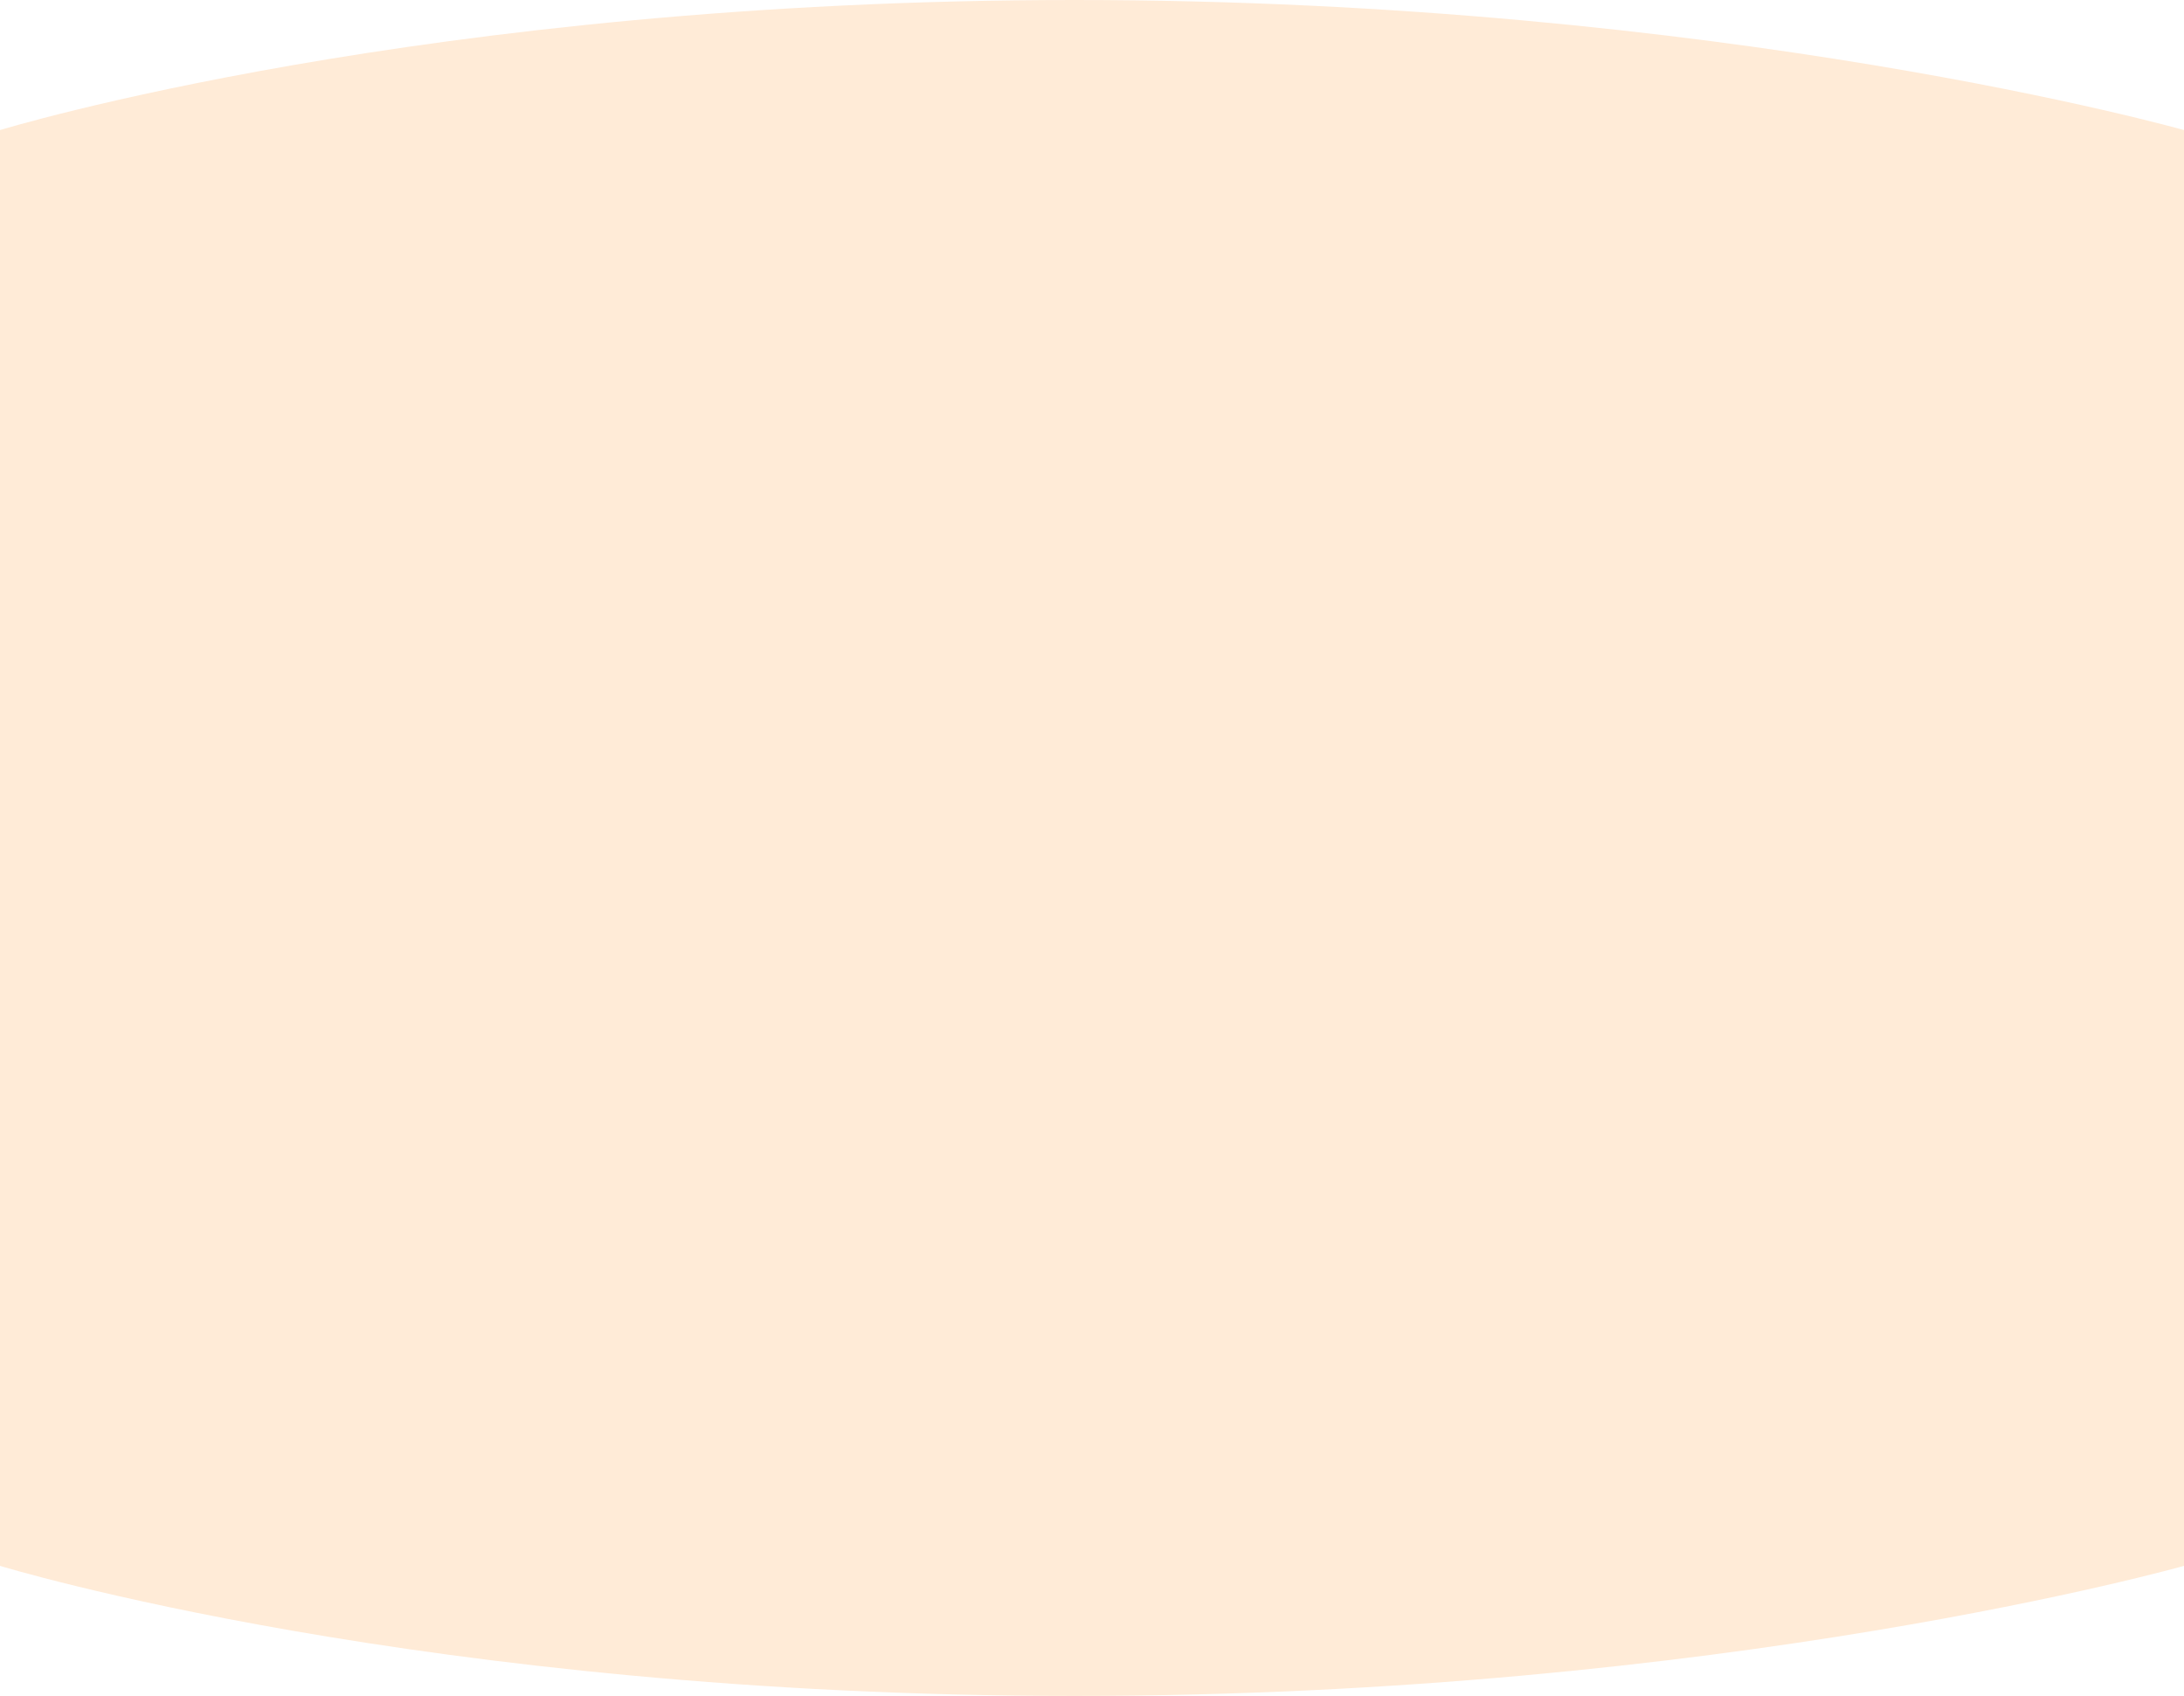
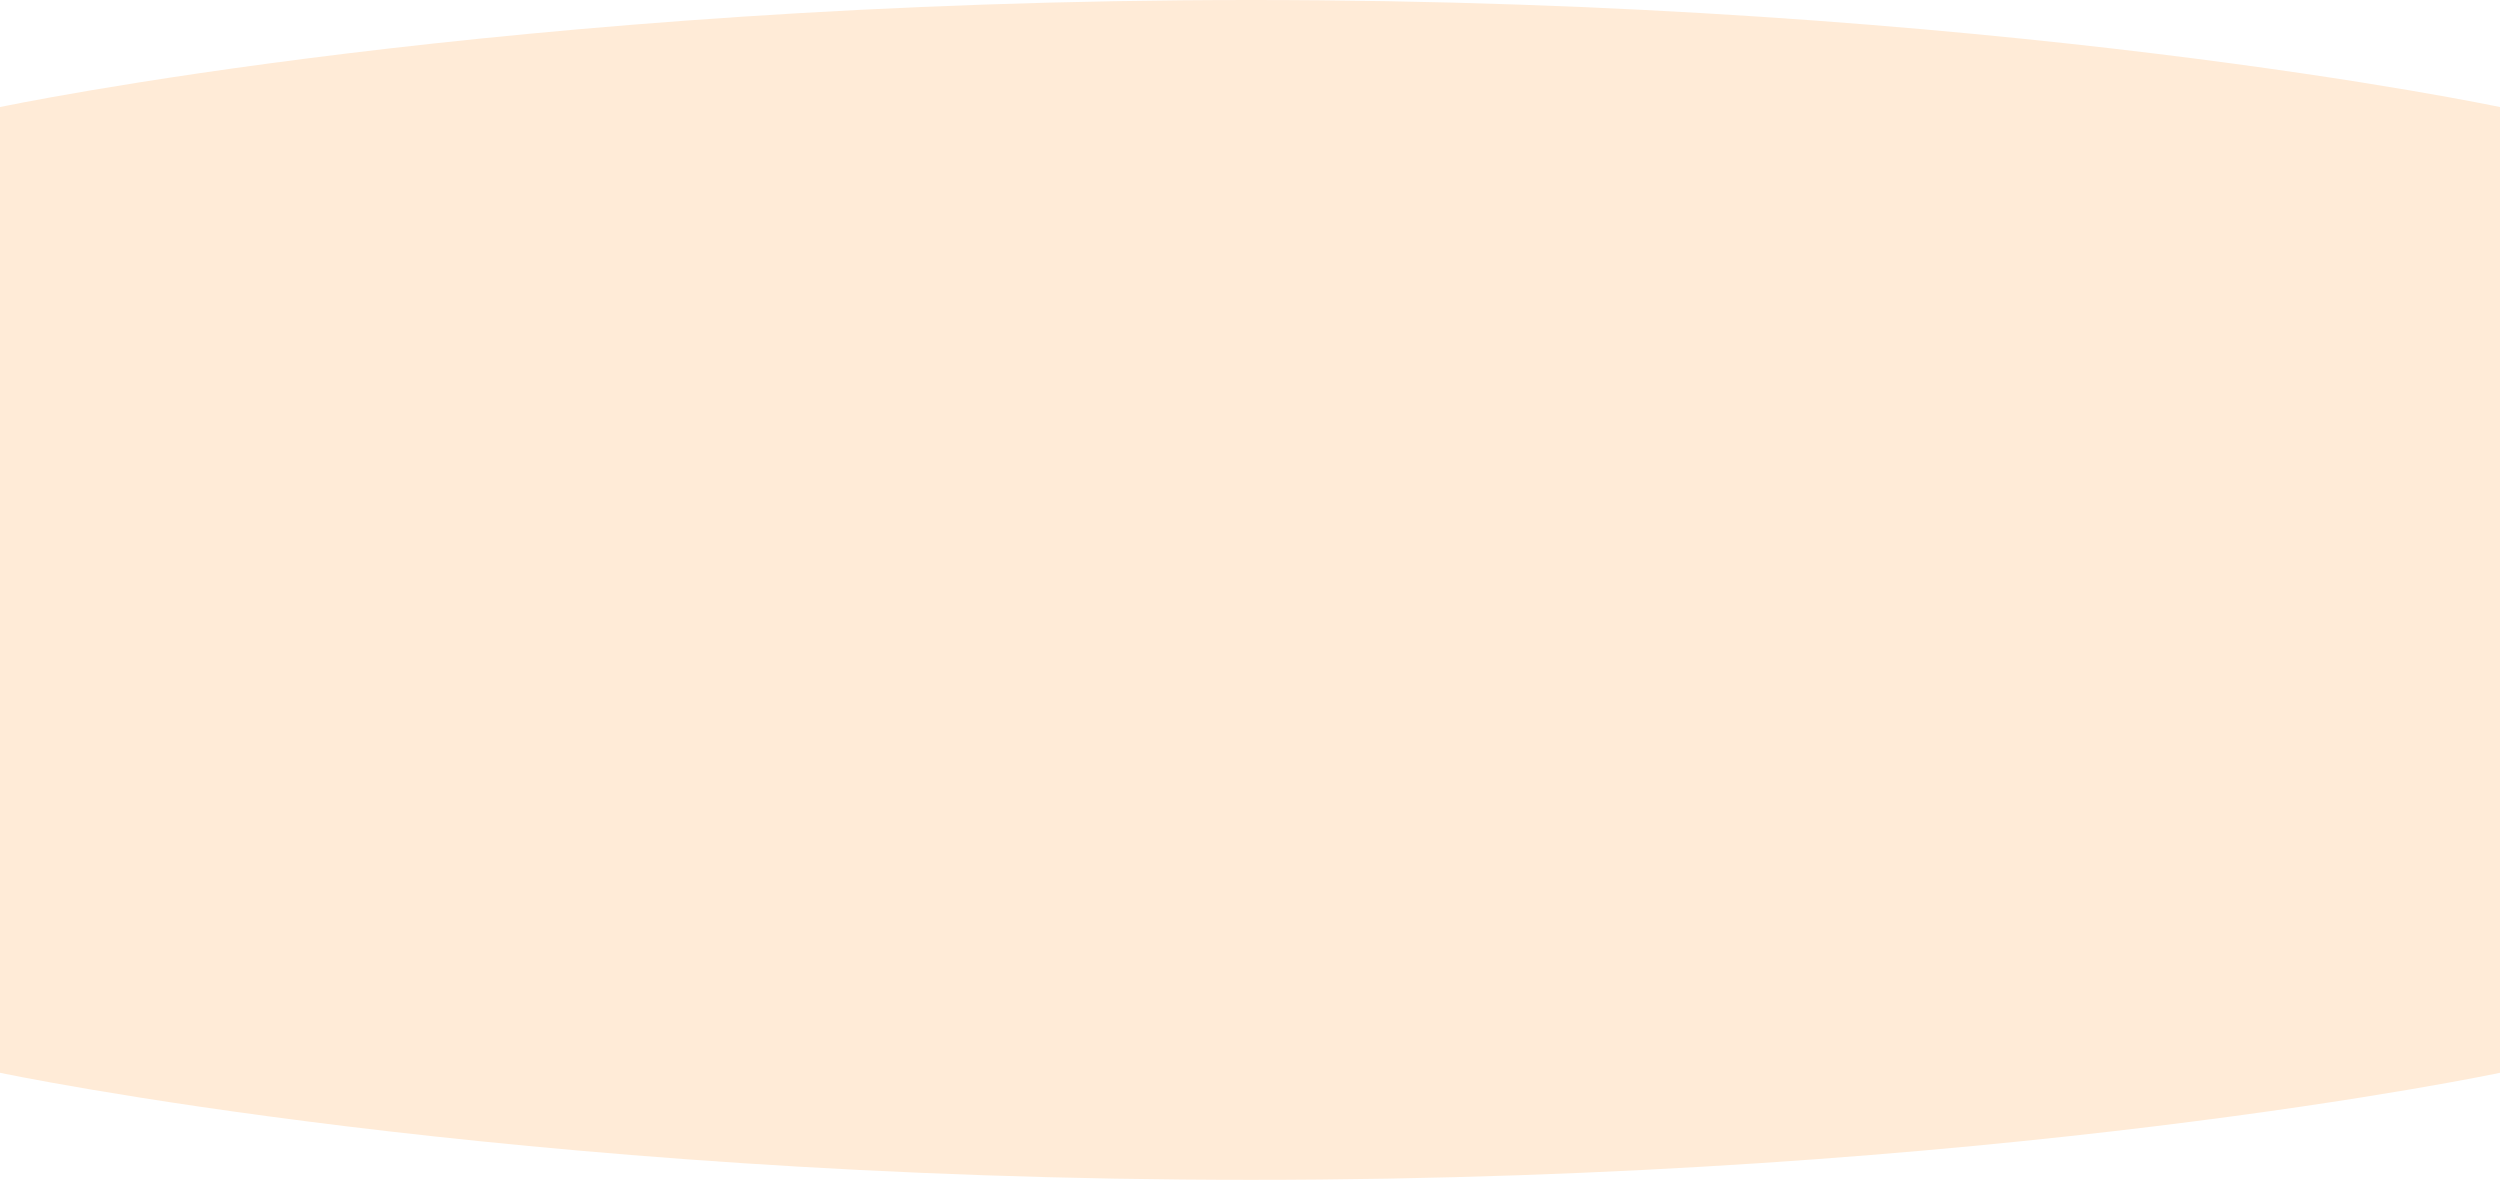
- <svg xmlns="http://www.w3.org/2000/svg" width="2370" height="1840" viewBox="0 0 2370 1840" fill="none">
-   <path d="M0 141.129C0 141.129 460.611 0 1166.02 0C1871.42 0 2370 141.129 2370 141.129V1696.41H0V141.129Z" fill="#FFEBD7" />
-   <path d="M0 1698.87C0 1698.87 460.611 1840 1166.02 1840C1871.42 1840 2370 1698.87 2370 1698.87V143.587H0V1698.87Z" fill="#FFEBD7" />
+ <svg xmlns="http://www.w3.org/2000/svg" width="2370" height="1119" viewBox="0 0 2370 1119" fill="none">
+   <path d="M0 1017C0 1017 480.595 1118.5 1186 1118.5C1891.4 1118.5 2370 1017 2370 1017V110.036H0V1017Z" fill="#FFEBD7" />
+   <path d="M0 101.5C0 101.5 480.595 0 1186 0C1891.4 0 2370 101.5 2370 101.5V1008.46H0V101.5Z" fill="#FFEBD7" />
</svg>
